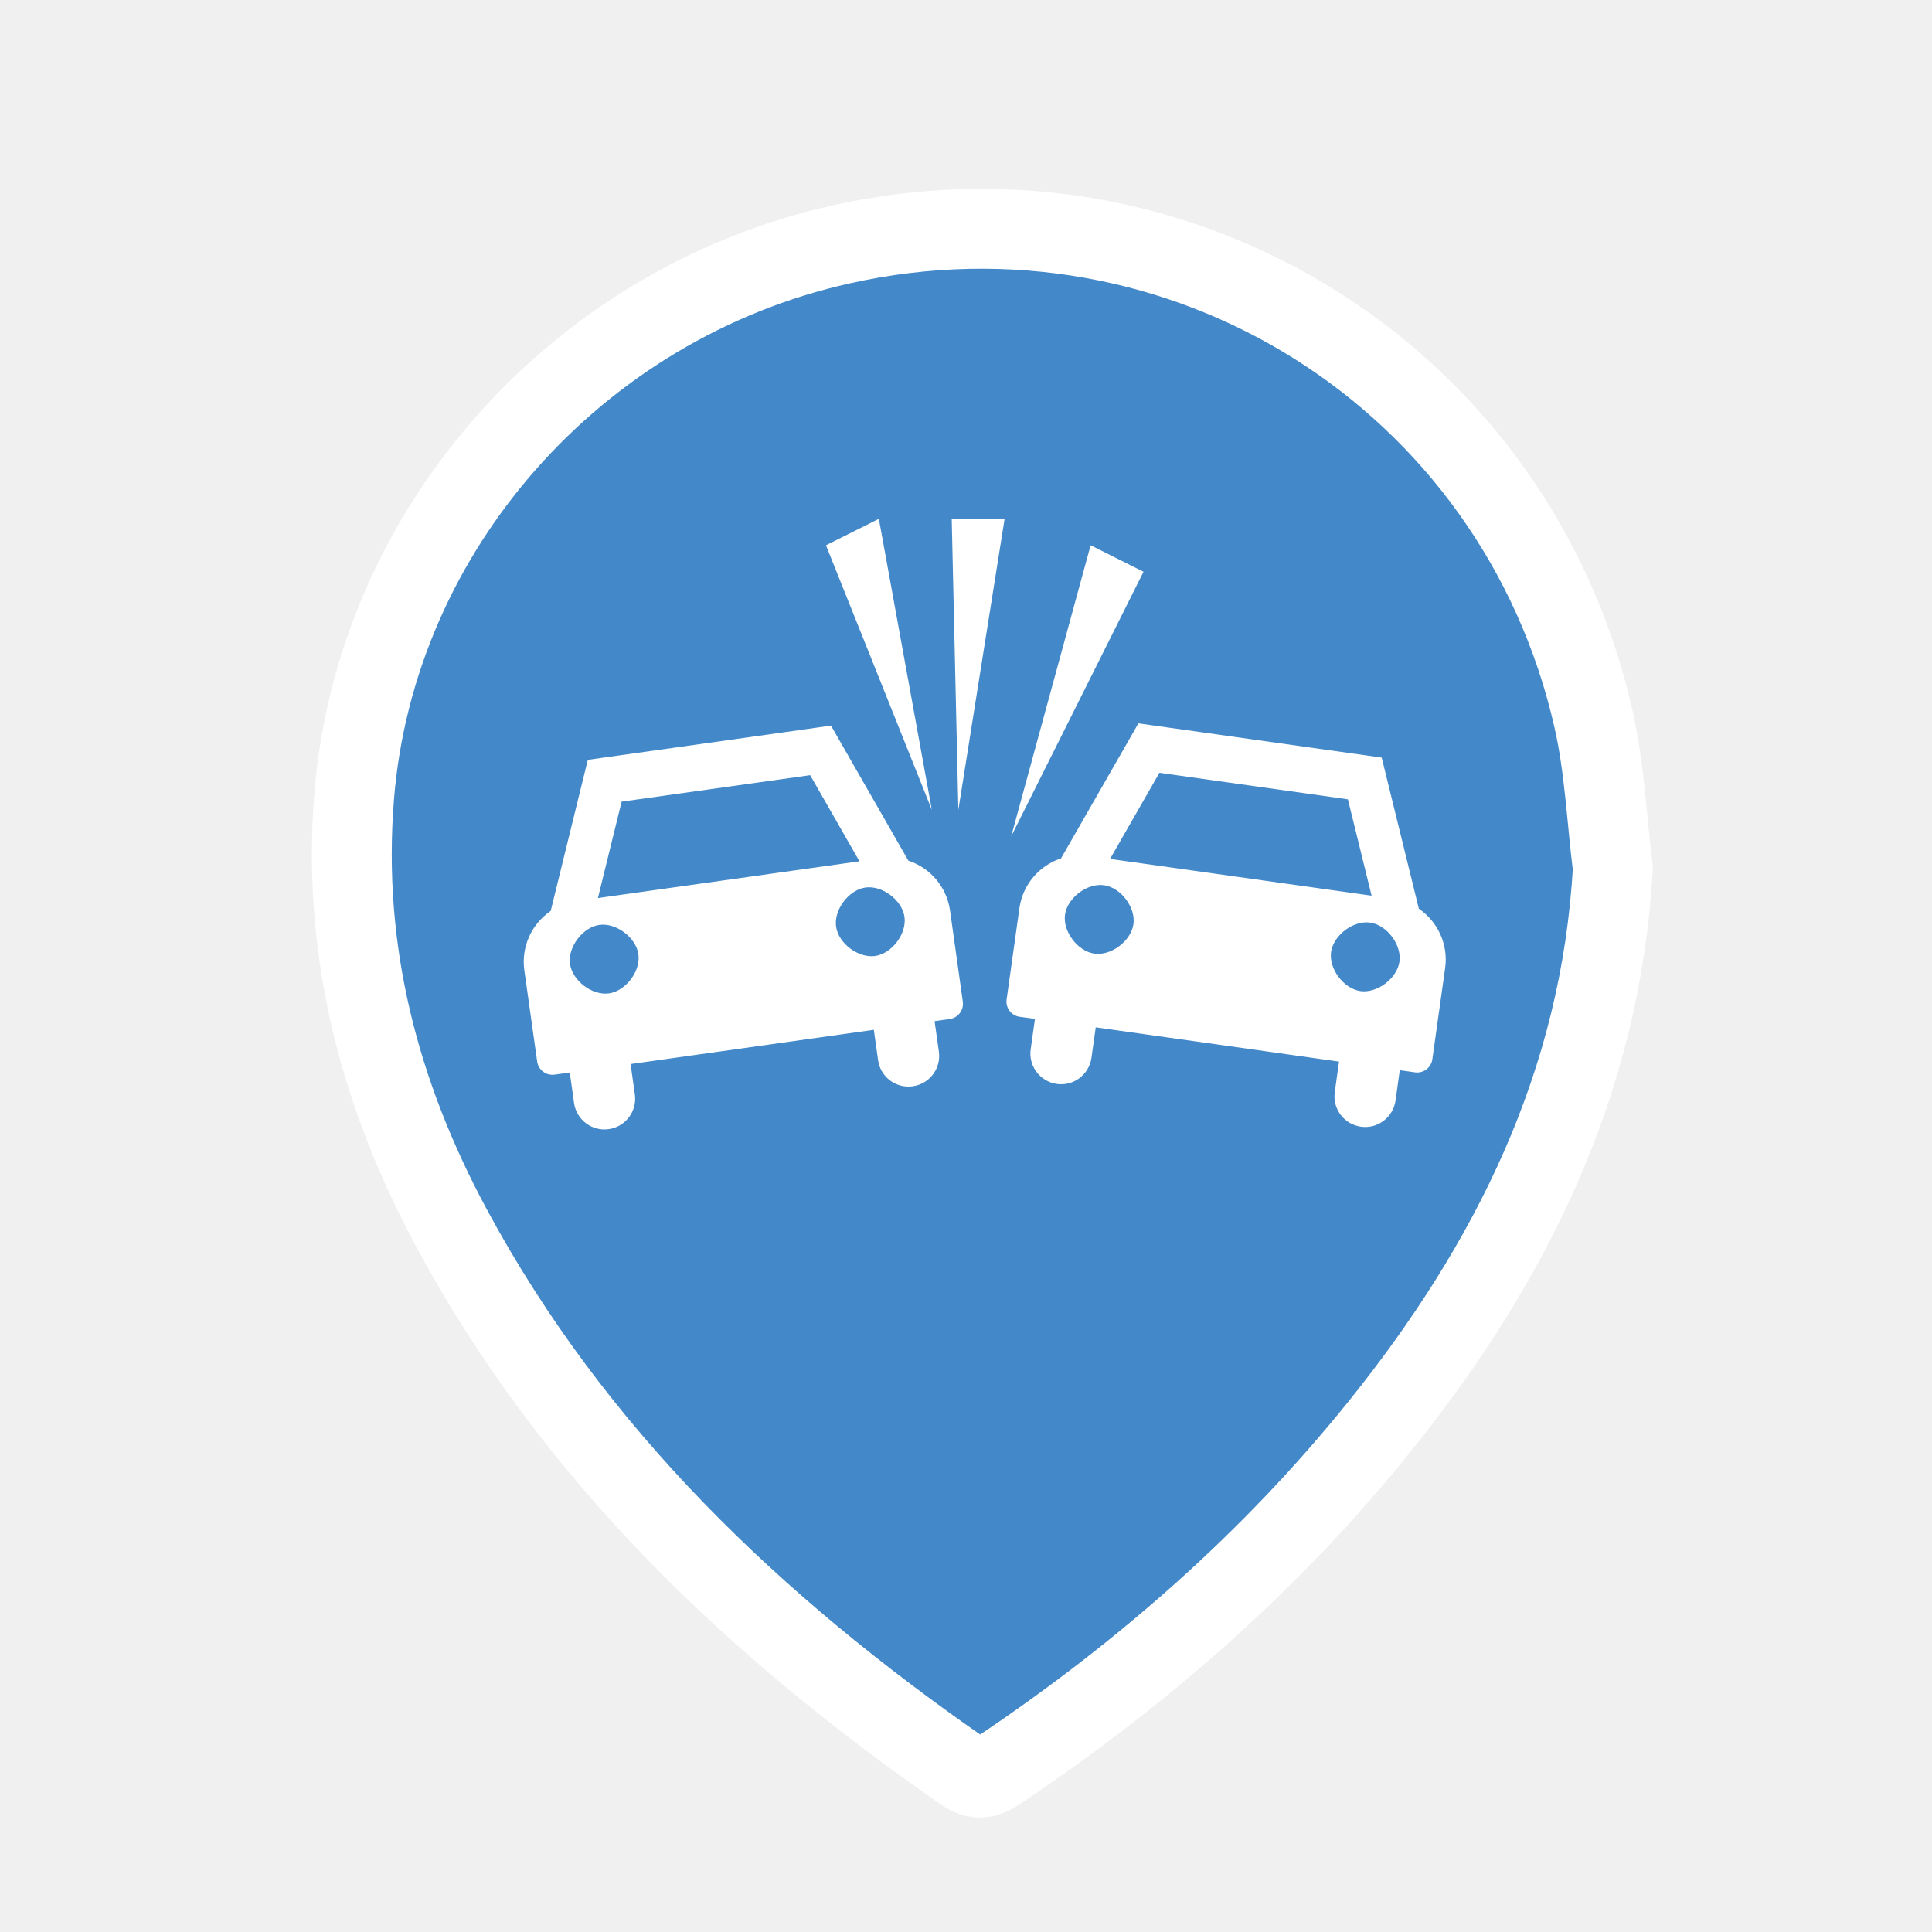
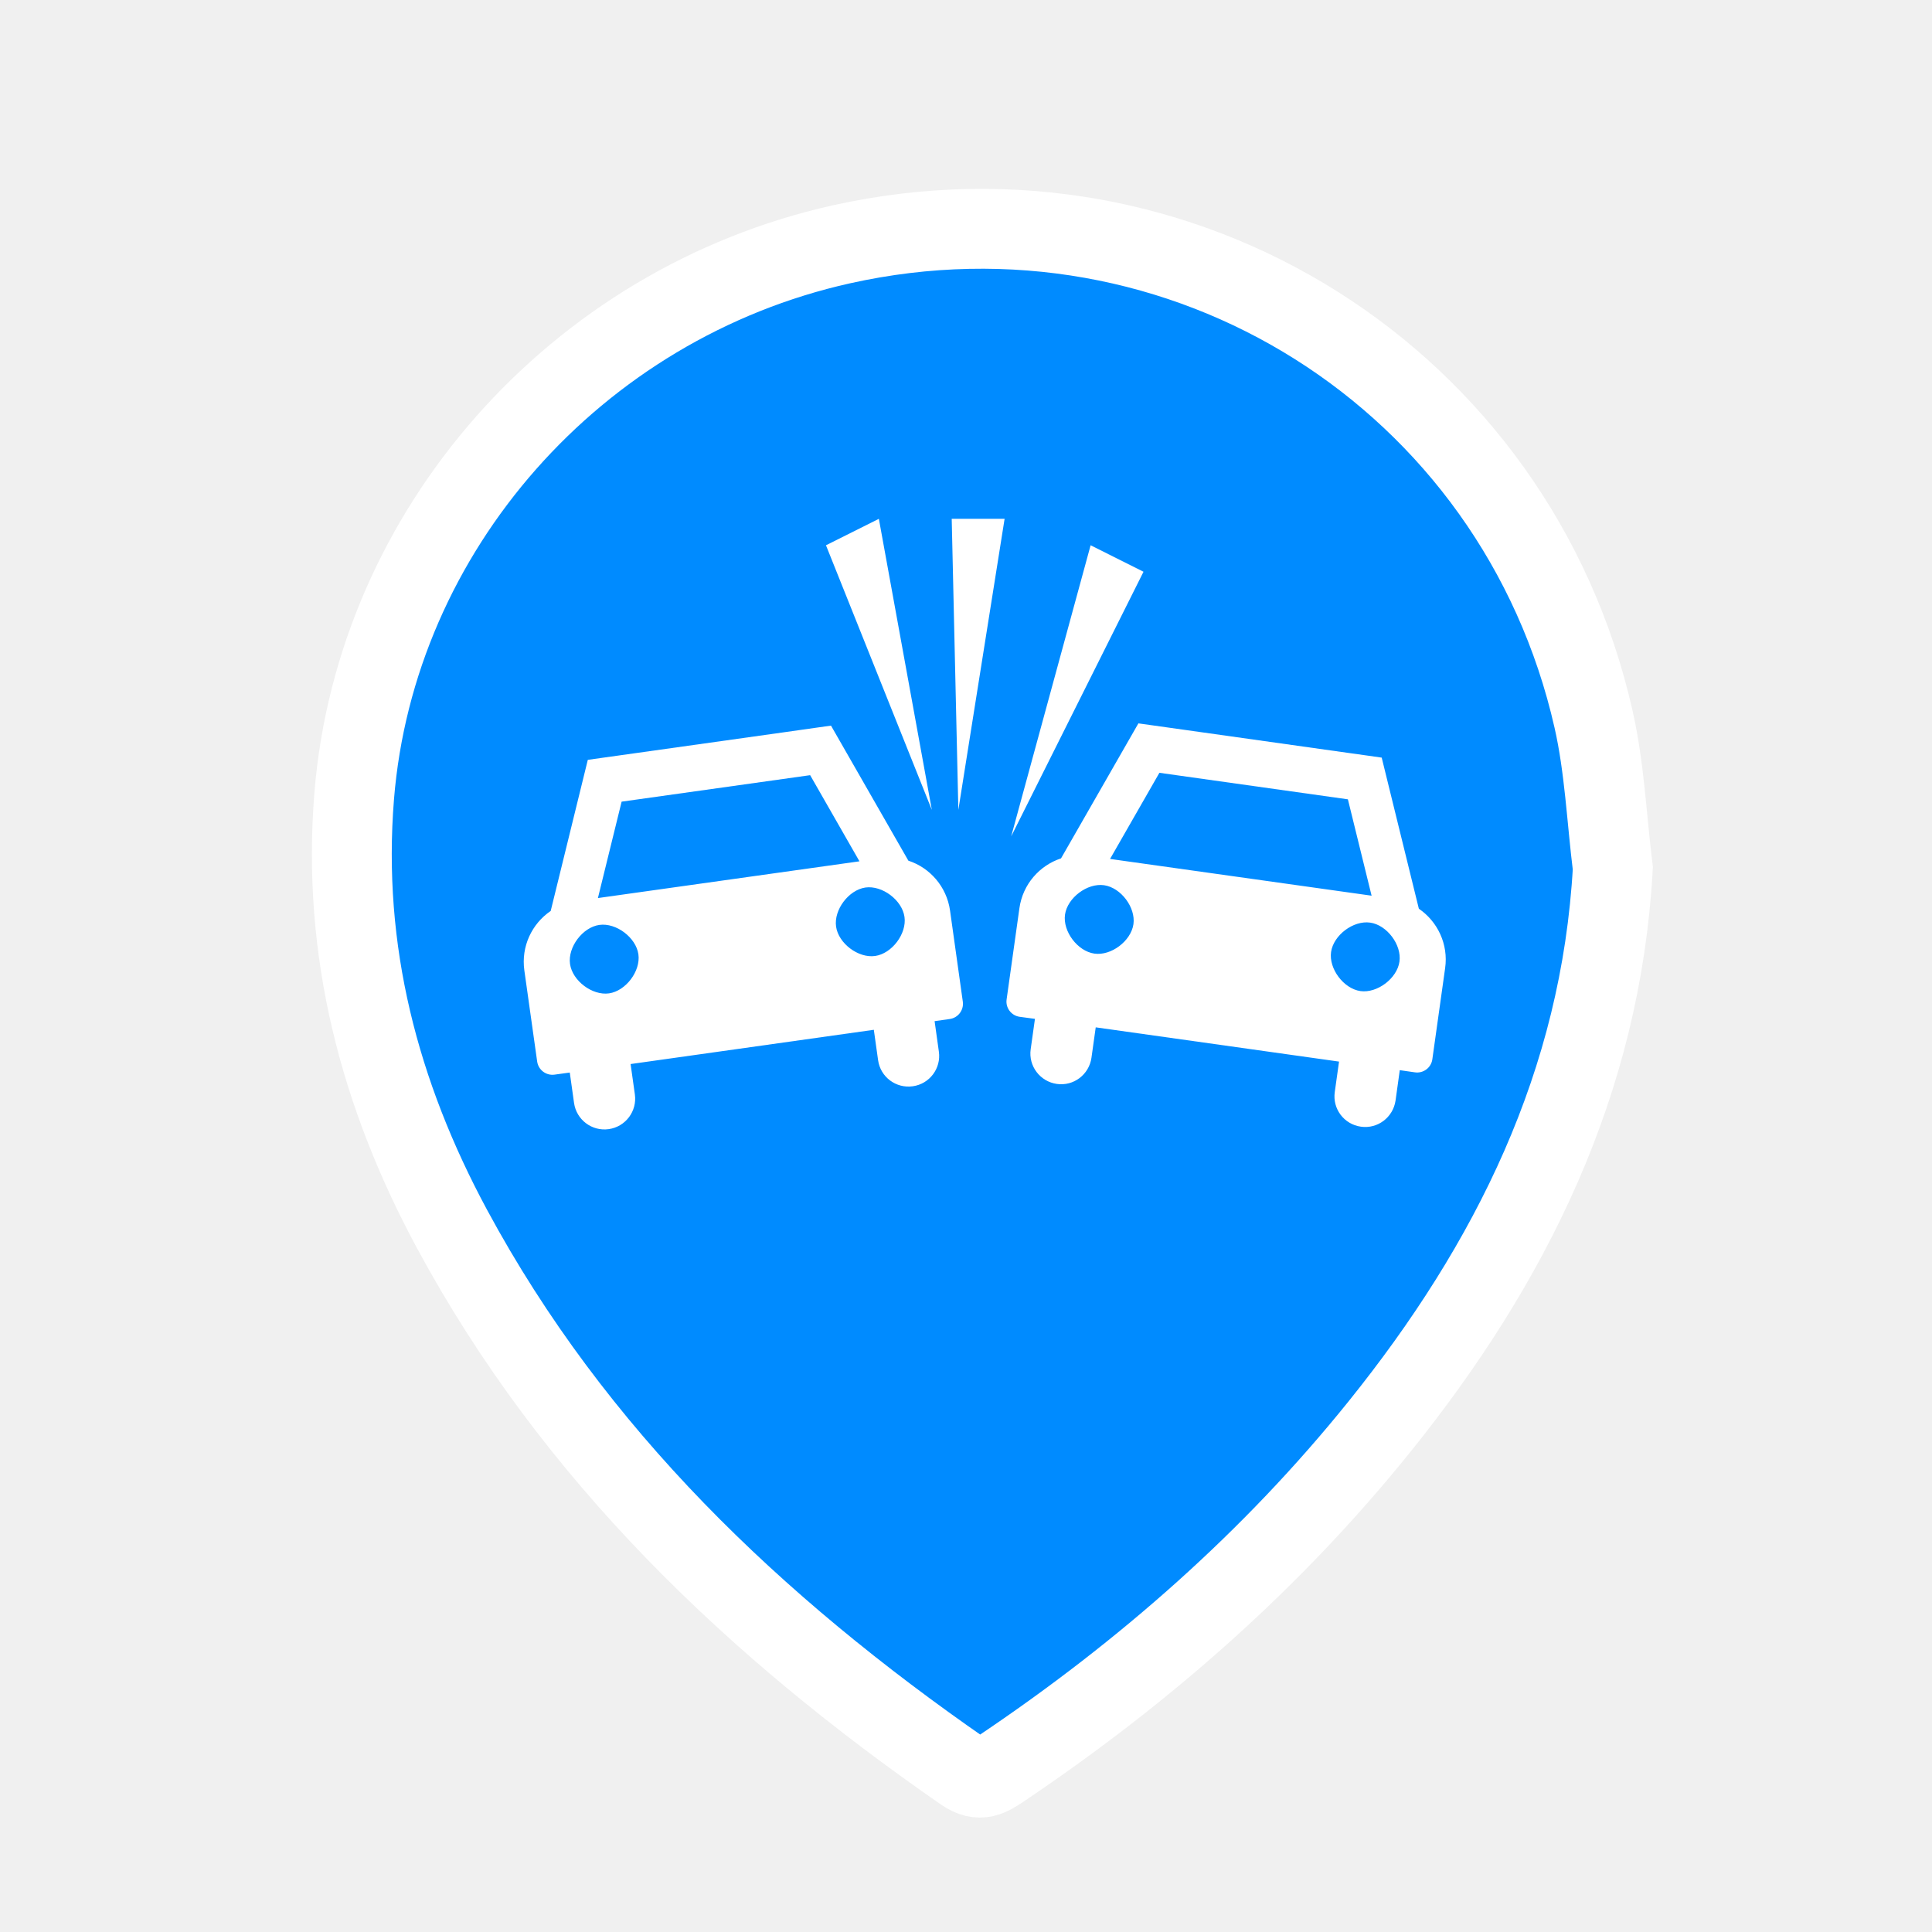
<svg xmlns="http://www.w3.org/2000/svg" version="1.1" id="Layer_1" x="0px" y="0px" width="48px" height="48px" viewBox="0 0 48 48" enable-background="new 0 0 48 48" xml:space="preserve">
-   <path fill="#4388C8" stroke="#FFFFFF" stroke-width="1.984" stroke-miterlimit="10" d="M40.07,21.573  c-0.297,5.333-2.536,9.818-5.797,13.871c-2.672,3.32-5.842,6.101-9.371,8.476c-0.307,0.205-0.551,0.381-0.961,0.097  c-5.191-3.6-9.681-7.865-12.711-13.484c-1.804-3.346-2.741-6.91-2.43-10.757c0.533-6.592,5.493-12.23,12.101-13.705  c8.47-1.89,16.769,3.328,18.689,11.792C39.865,19.071,39.916,20.334,40.07,21.573z" />
+   <path fill="#008BFF" stroke="#FFFFFF" stroke-width="1.984" stroke-miterlimit="10" d="M40.07,21.573  c-0.297,5.333-2.536,9.818-5.797,13.871c-2.672,3.32-5.842,6.101-9.371,8.476c-0.307,0.205-0.551,0.381-0.961,0.097  c-5.191-3.6-9.681-7.865-12.711-13.484c-1.804-3.346-2.741-6.91-2.43-10.757c0.533-6.592,5.493-12.23,12.101-13.705  c8.47-1.89,16.769,3.328,18.689,11.792C39.865,19.071,39.916,20.334,40.07,21.573z" />
  <path fill="#FFFFFF" d="M13.778,26.699c-0.209,0.029-0.402-0.116-0.432-0.324l-0.319-2.267c-0.083-0.595,0.188-1.158,0.655-1.476  l0.922-3.754l0.377-0.053l0.756-0.106l3.777-0.531l0.755-0.107l0.377-0.053l1.922,3.355c0.535,0.175,0.95,0.643,1.035,1.236  l0.318,2.268c0.028,0.209-0.117,0.401-0.325,0.43L23.22,25.37l0.106,0.758c0.059,0.416-0.231,0.802-0.648,0.86  c-0.418,0.059-0.804-0.23-0.862-0.648l-0.106-0.755l-6.043,0.851l0.106,0.754c0.059,0.418-0.232,0.804-0.649,0.863  c-0.417,0.059-0.803-0.232-0.862-0.65l-0.106-0.756L13.778,26.699z M14.855,22.312l6.498-0.913l-1.225-2.14l-4.684,0.658  L14.855,22.312z M14.892,22.979c-0.417,0.058-0.789,0.553-0.73,0.97c0.058,0.417,0.552,0.79,0.969,0.731  c0.417-0.06,0.789-0.553,0.73-0.97S15.309,22.921,14.892,22.979z M21.502,22.05c-0.417,0.06-0.789,0.553-0.73,0.971  s0.553,0.789,0.97,0.73s0.789-0.552,0.73-0.969C22.414,22.364,21.92,21.992,21.502,22.05z M25.333,25.262  c-0.208-0.029-0.354-0.223-0.324-0.431l0.318-2.267c0.084-0.596,0.5-1.062,1.034-1.238l1.922-3.354l0.379,0.053l0.755,0.106  l3.776,0.532l0.757,0.106l0.378,0.054l0.923,3.754c0.464,0.316,0.737,0.88,0.653,1.475l-0.318,2.266  c-0.029,0.209-0.223,0.354-0.432,0.324l-0.377-0.054l-0.105,0.755c-0.061,0.418-0.445,0.709-0.861,0.649  c-0.418-0.058-0.709-0.443-0.649-0.861l0.106-0.756l-6.045-0.851l-0.106,0.756c-0.06,0.419-0.444,0.71-0.861,0.65  s-0.708-0.445-0.649-0.861l0.106-0.756L25.333,25.262z M27.579,21.34l6.498,0.913l-0.589-2.394L28.805,19.2L27.579,21.34z   M27.43,21.993c-0.418-0.059-0.91,0.313-0.97,0.729c-0.06,0.418,0.313,0.911,0.729,0.97c0.418,0.06,0.91-0.313,0.971-0.73  C28.219,22.545,27.848,22.052,27.43,21.993z M34.041,22.922c-0.419-0.059-0.911,0.313-0.971,0.73  c-0.059,0.418,0.313,0.911,0.729,0.971c0.417,0.059,0.911-0.315,0.97-0.731C34.83,23.474,34.457,22.98,34.041,22.922z   M20.521,13.547l1.314-0.657l1.316,7.231L20.521,13.547z M23.645,12.89h1.314l-1.149,7.231L23.645,12.89z M27.096,13.547  l1.314,0.658l-3.287,6.574L27.096,13.547z" />
</svg>
